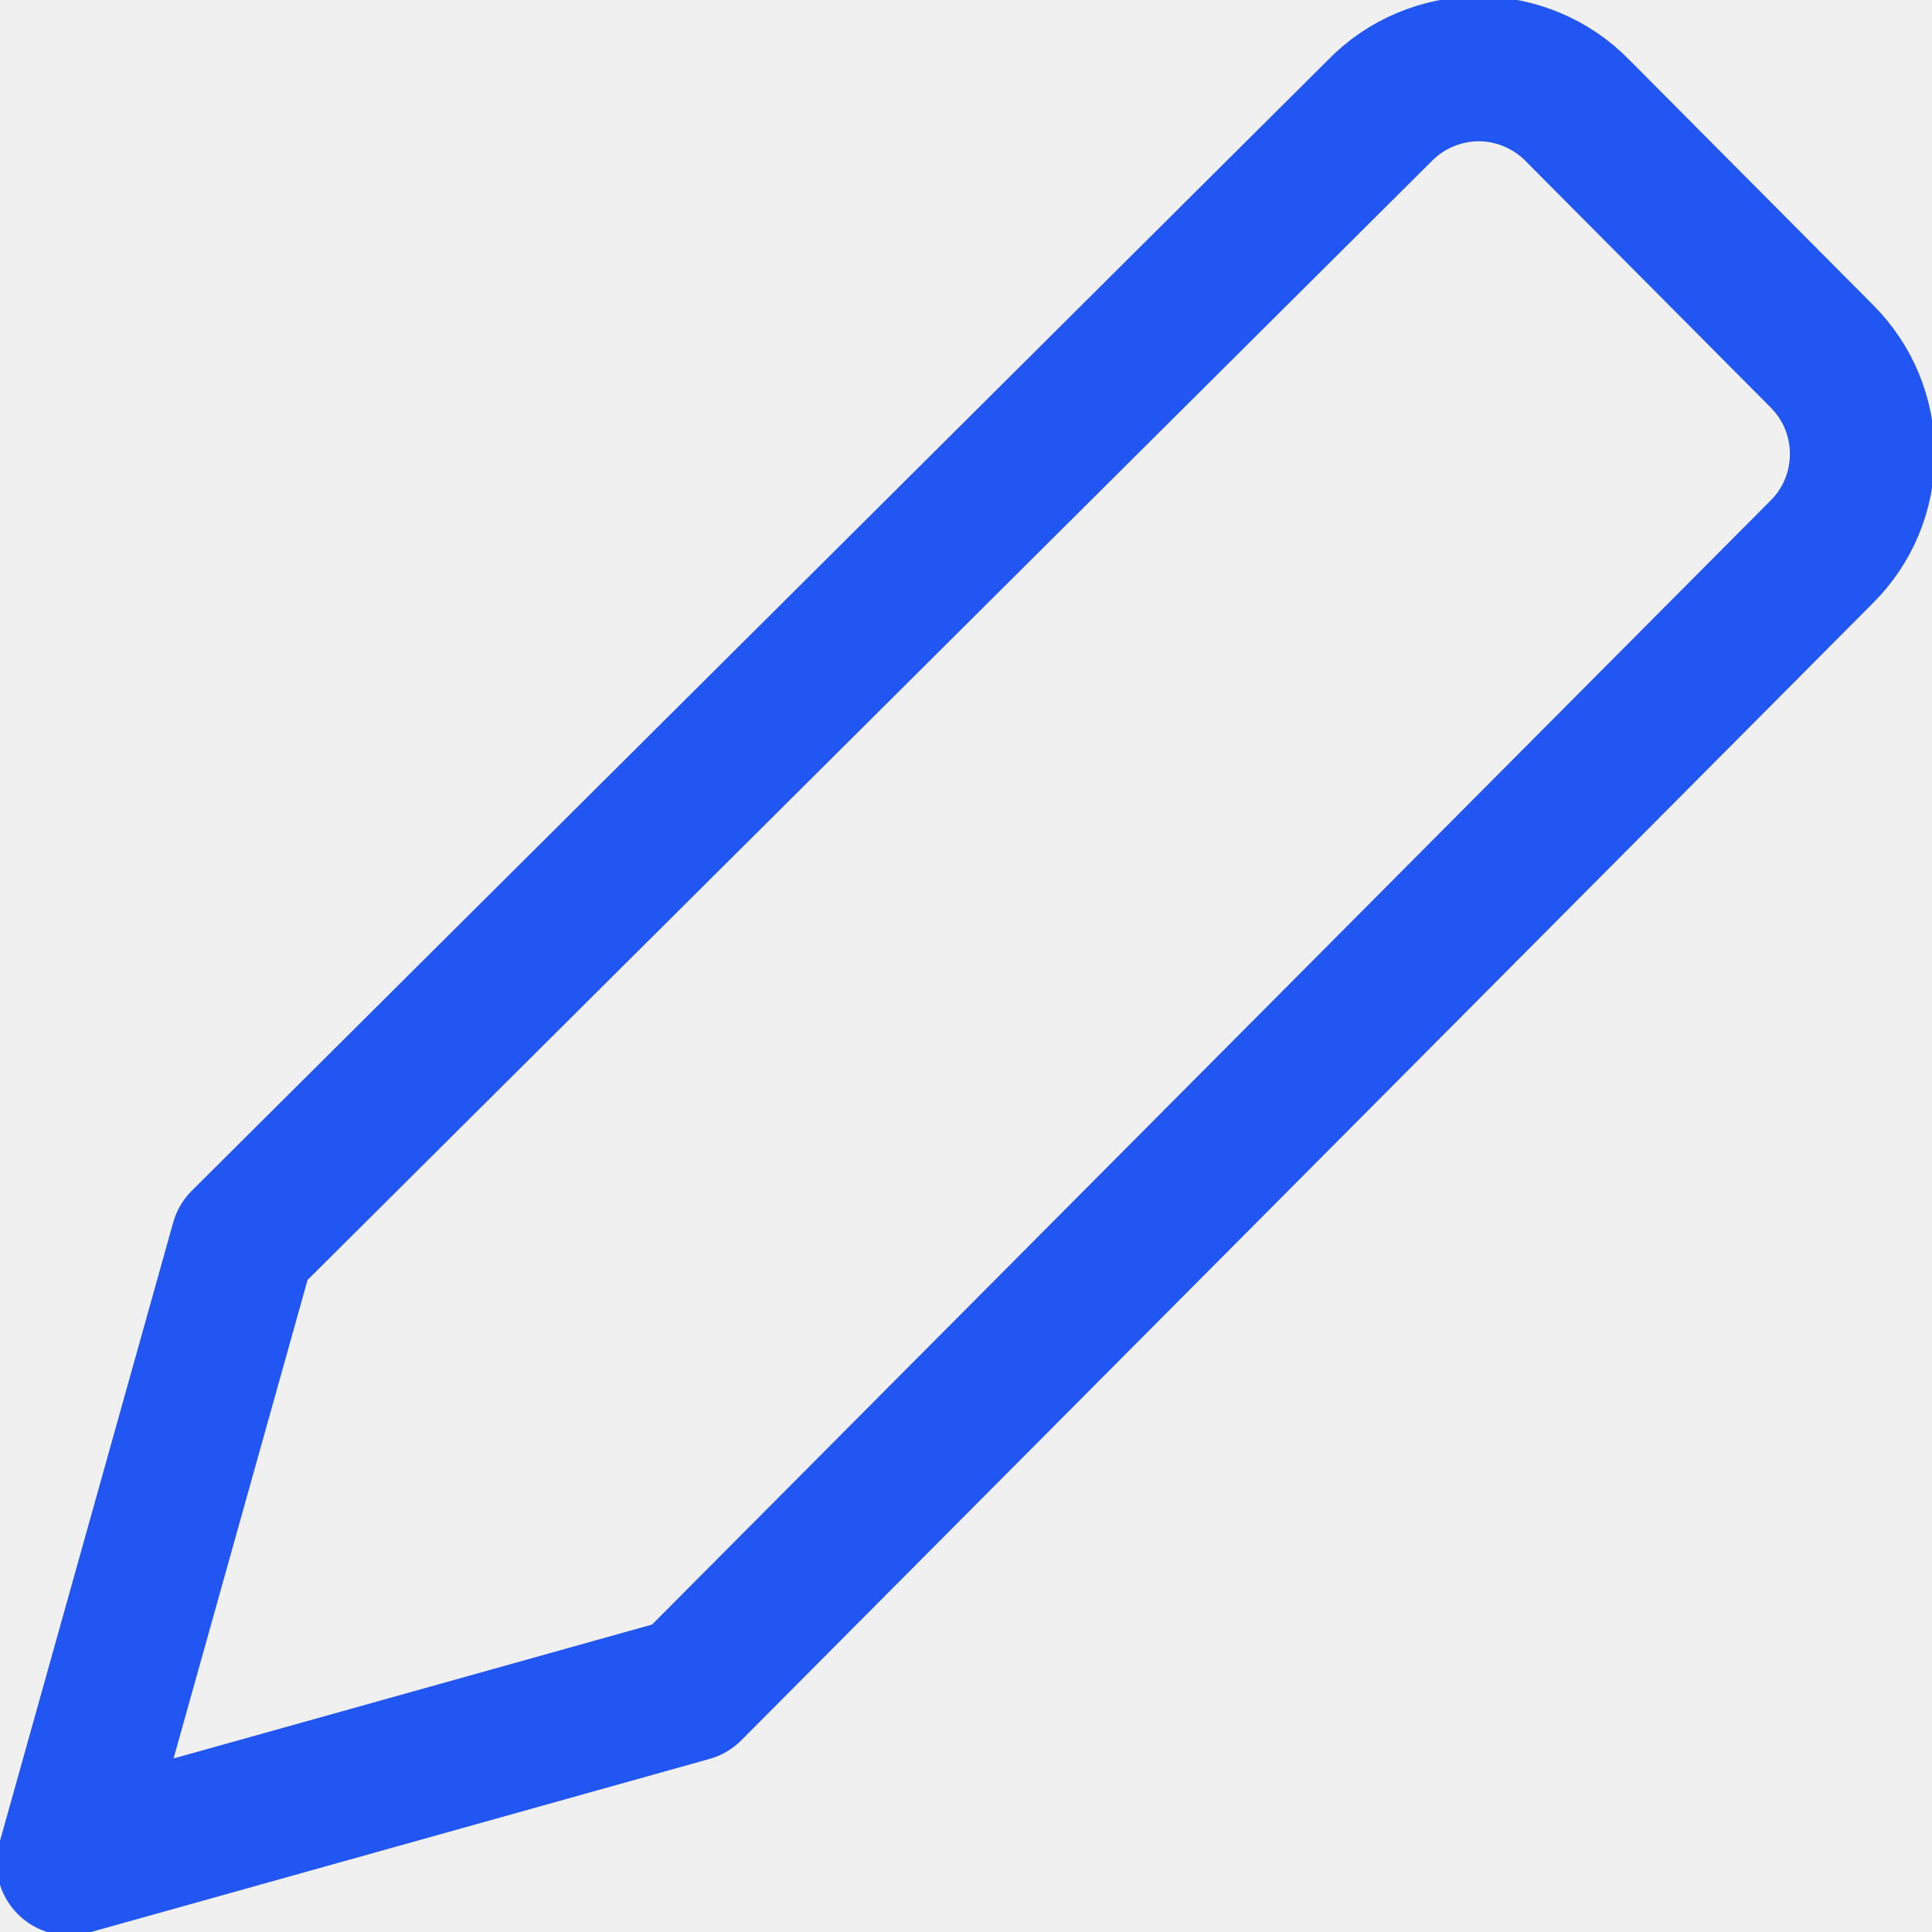
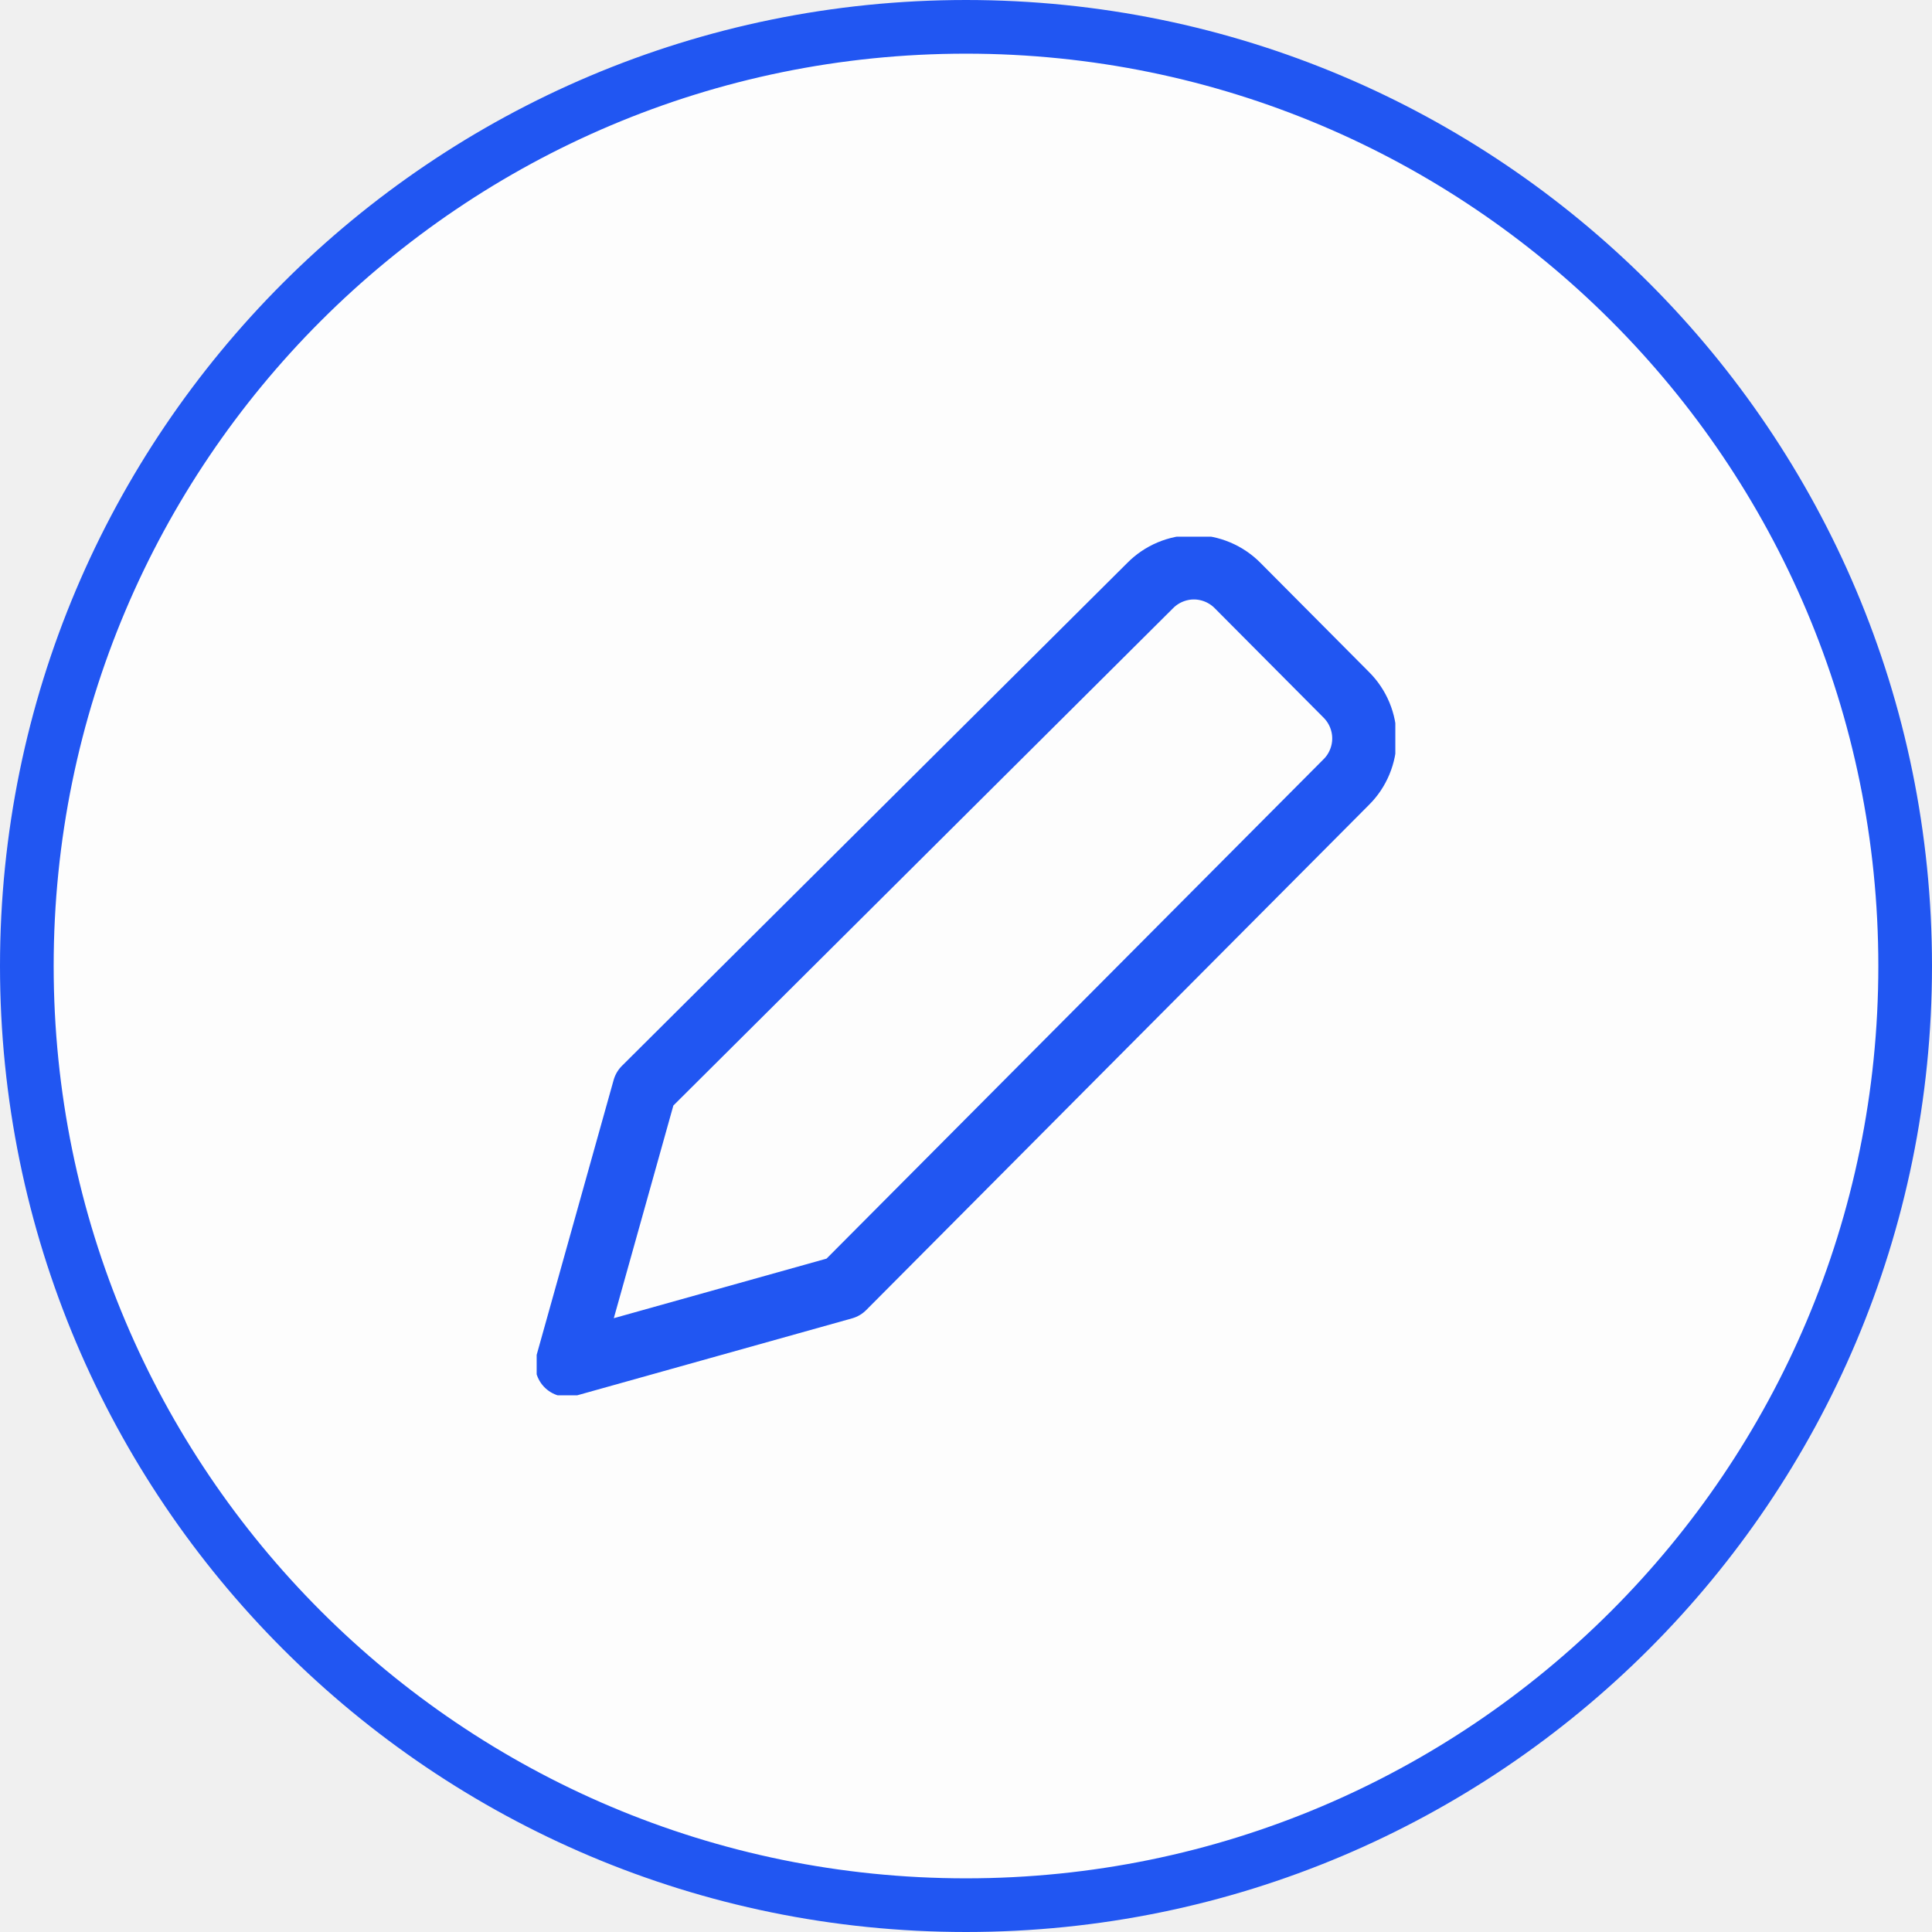
- <svg xmlns="http://www.w3.org/2000/svg" width="16" height="16" viewBox="0 0 16 16" fill="none">
-   <g id="Pencil" clip-path="url(#clip0_194_7553)">
-     <g id="pencil--change-edit-modify-pencil-write-writing">
-       <path id="Vector" d="M5.714 13.989L0.572 15.428L2.012 10.286L11.429 0.914C11.535 0.805 11.662 0.719 11.803 0.66C11.943 0.601 12.094 0.57 12.246 0.57C12.398 0.57 12.549 0.601 12.689 0.66C12.829 0.719 12.957 0.805 13.063 0.914L15.086 2.948C15.193 3.055 15.278 3.181 15.336 3.32C15.394 3.46 15.423 3.609 15.423 3.76C15.423 3.911 15.394 4.06 15.336 4.199C15.278 4.339 15.193 4.465 15.086 4.571L5.714 13.989Z" stroke="#2156F2" stroke-width="1.2" stroke-linecap="round" stroke-linejoin="round" />
-     </g>
+ <svg xmlns="http://www.w3.org/2000/svg" width="36" height="36" viewBox="0 0 36 36" fill="none">
+   <rect x="0.5" y="0.5" width="35" height="35" rx="17.5" fill="#FDFDFD" />
+   <g clip-path="url(#clip0_317_7080)">
+     <path d="M15.715 23.988L10.572 25.428L12.012 20.286L21.429 10.914C21.536 10.805 21.663 10.719 21.803 10.66C21.944 10.601 22.094 10.57 22.247 10.57C22.399 10.57 22.549 10.601 22.69 10.66C22.83 10.719 22.957 10.805 23.064 10.914L25.087 12.948C25.194 13.055 25.278 13.181 25.336 13.32C25.394 13.46 25.424 13.609 25.424 13.76C25.424 13.911 25.394 14.06 25.336 14.199C25.278 14.339 25.194 14.465 25.087 14.571L15.715 23.988Z" stroke="#2156F2" stroke-width="1.2" stroke-linecap="round" stroke-linejoin="round" />
  </g>
+   <rect x="0.5" y="0.5" width="35" height="35" rx="17.5" stroke="#2156F2" />
  <defs>
-     <clipPath id="clip0_194_7553">
-       <rect width="16" height="16" fill="white" />
+     <clipPath id="clip0_317_7080">
+       <rect width="16" height="16" fill="white" transform="translate(10 10)" />
    </clipPath>
  </defs>
</svg>
